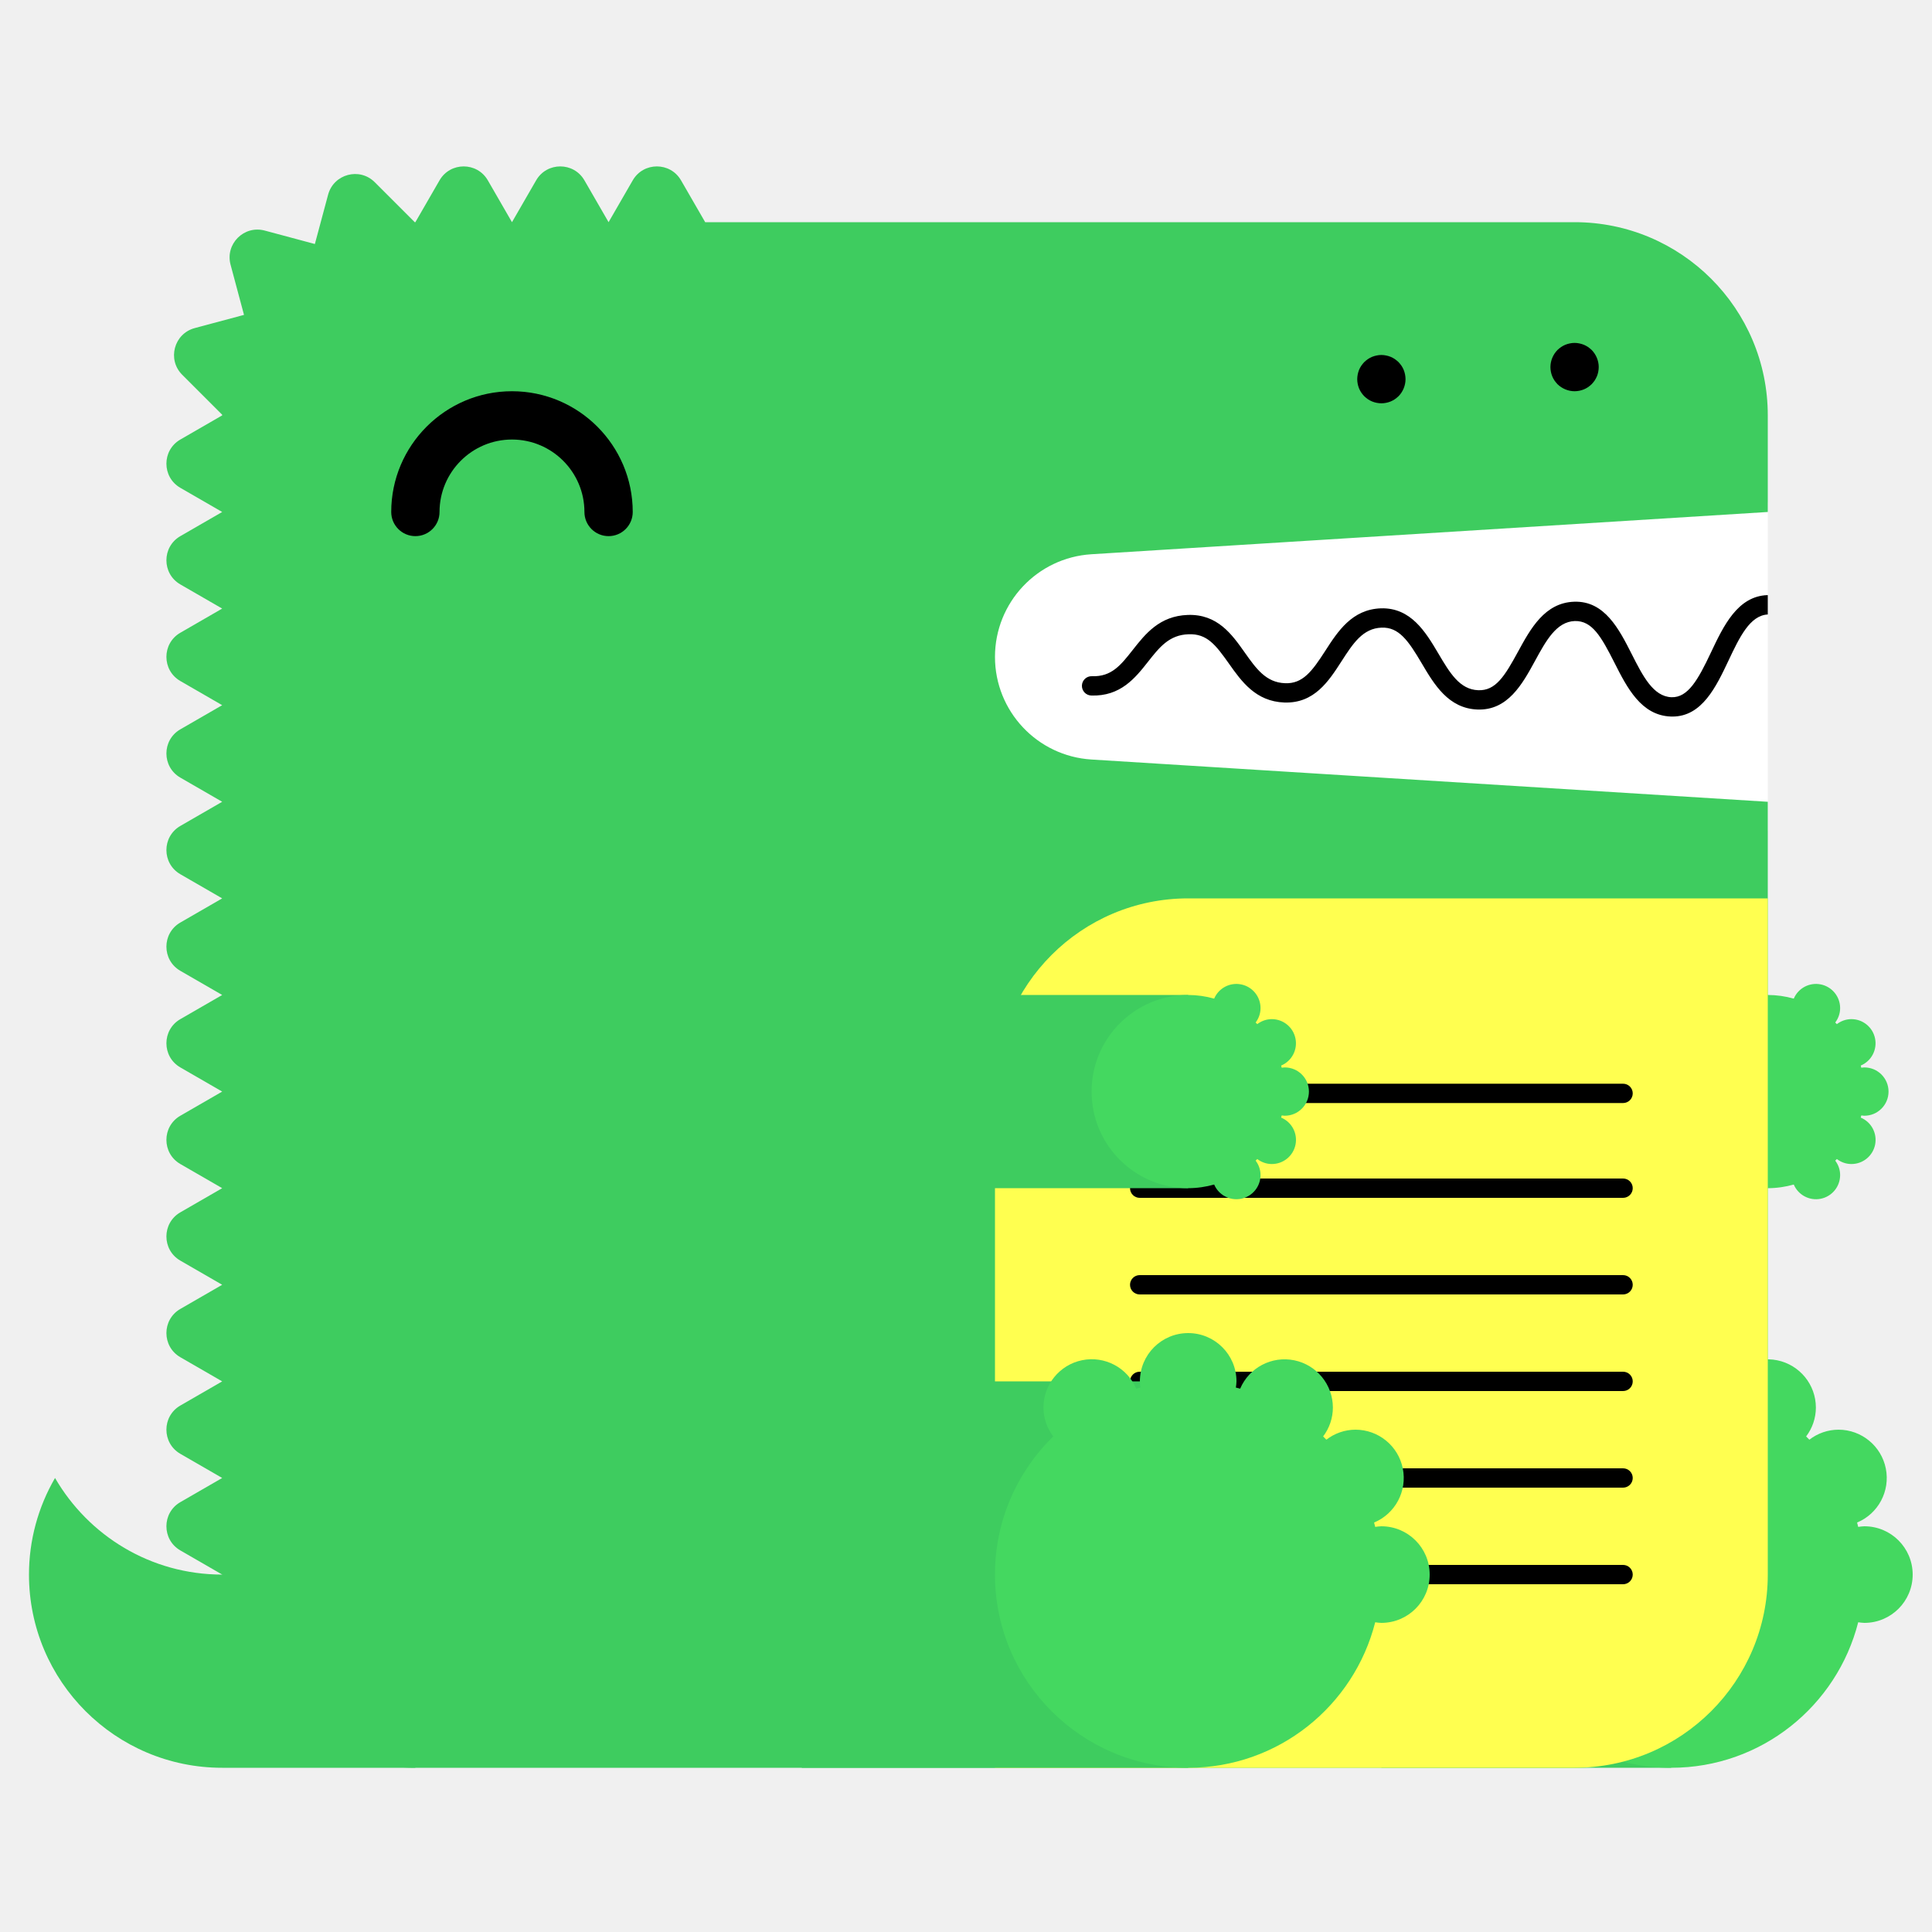
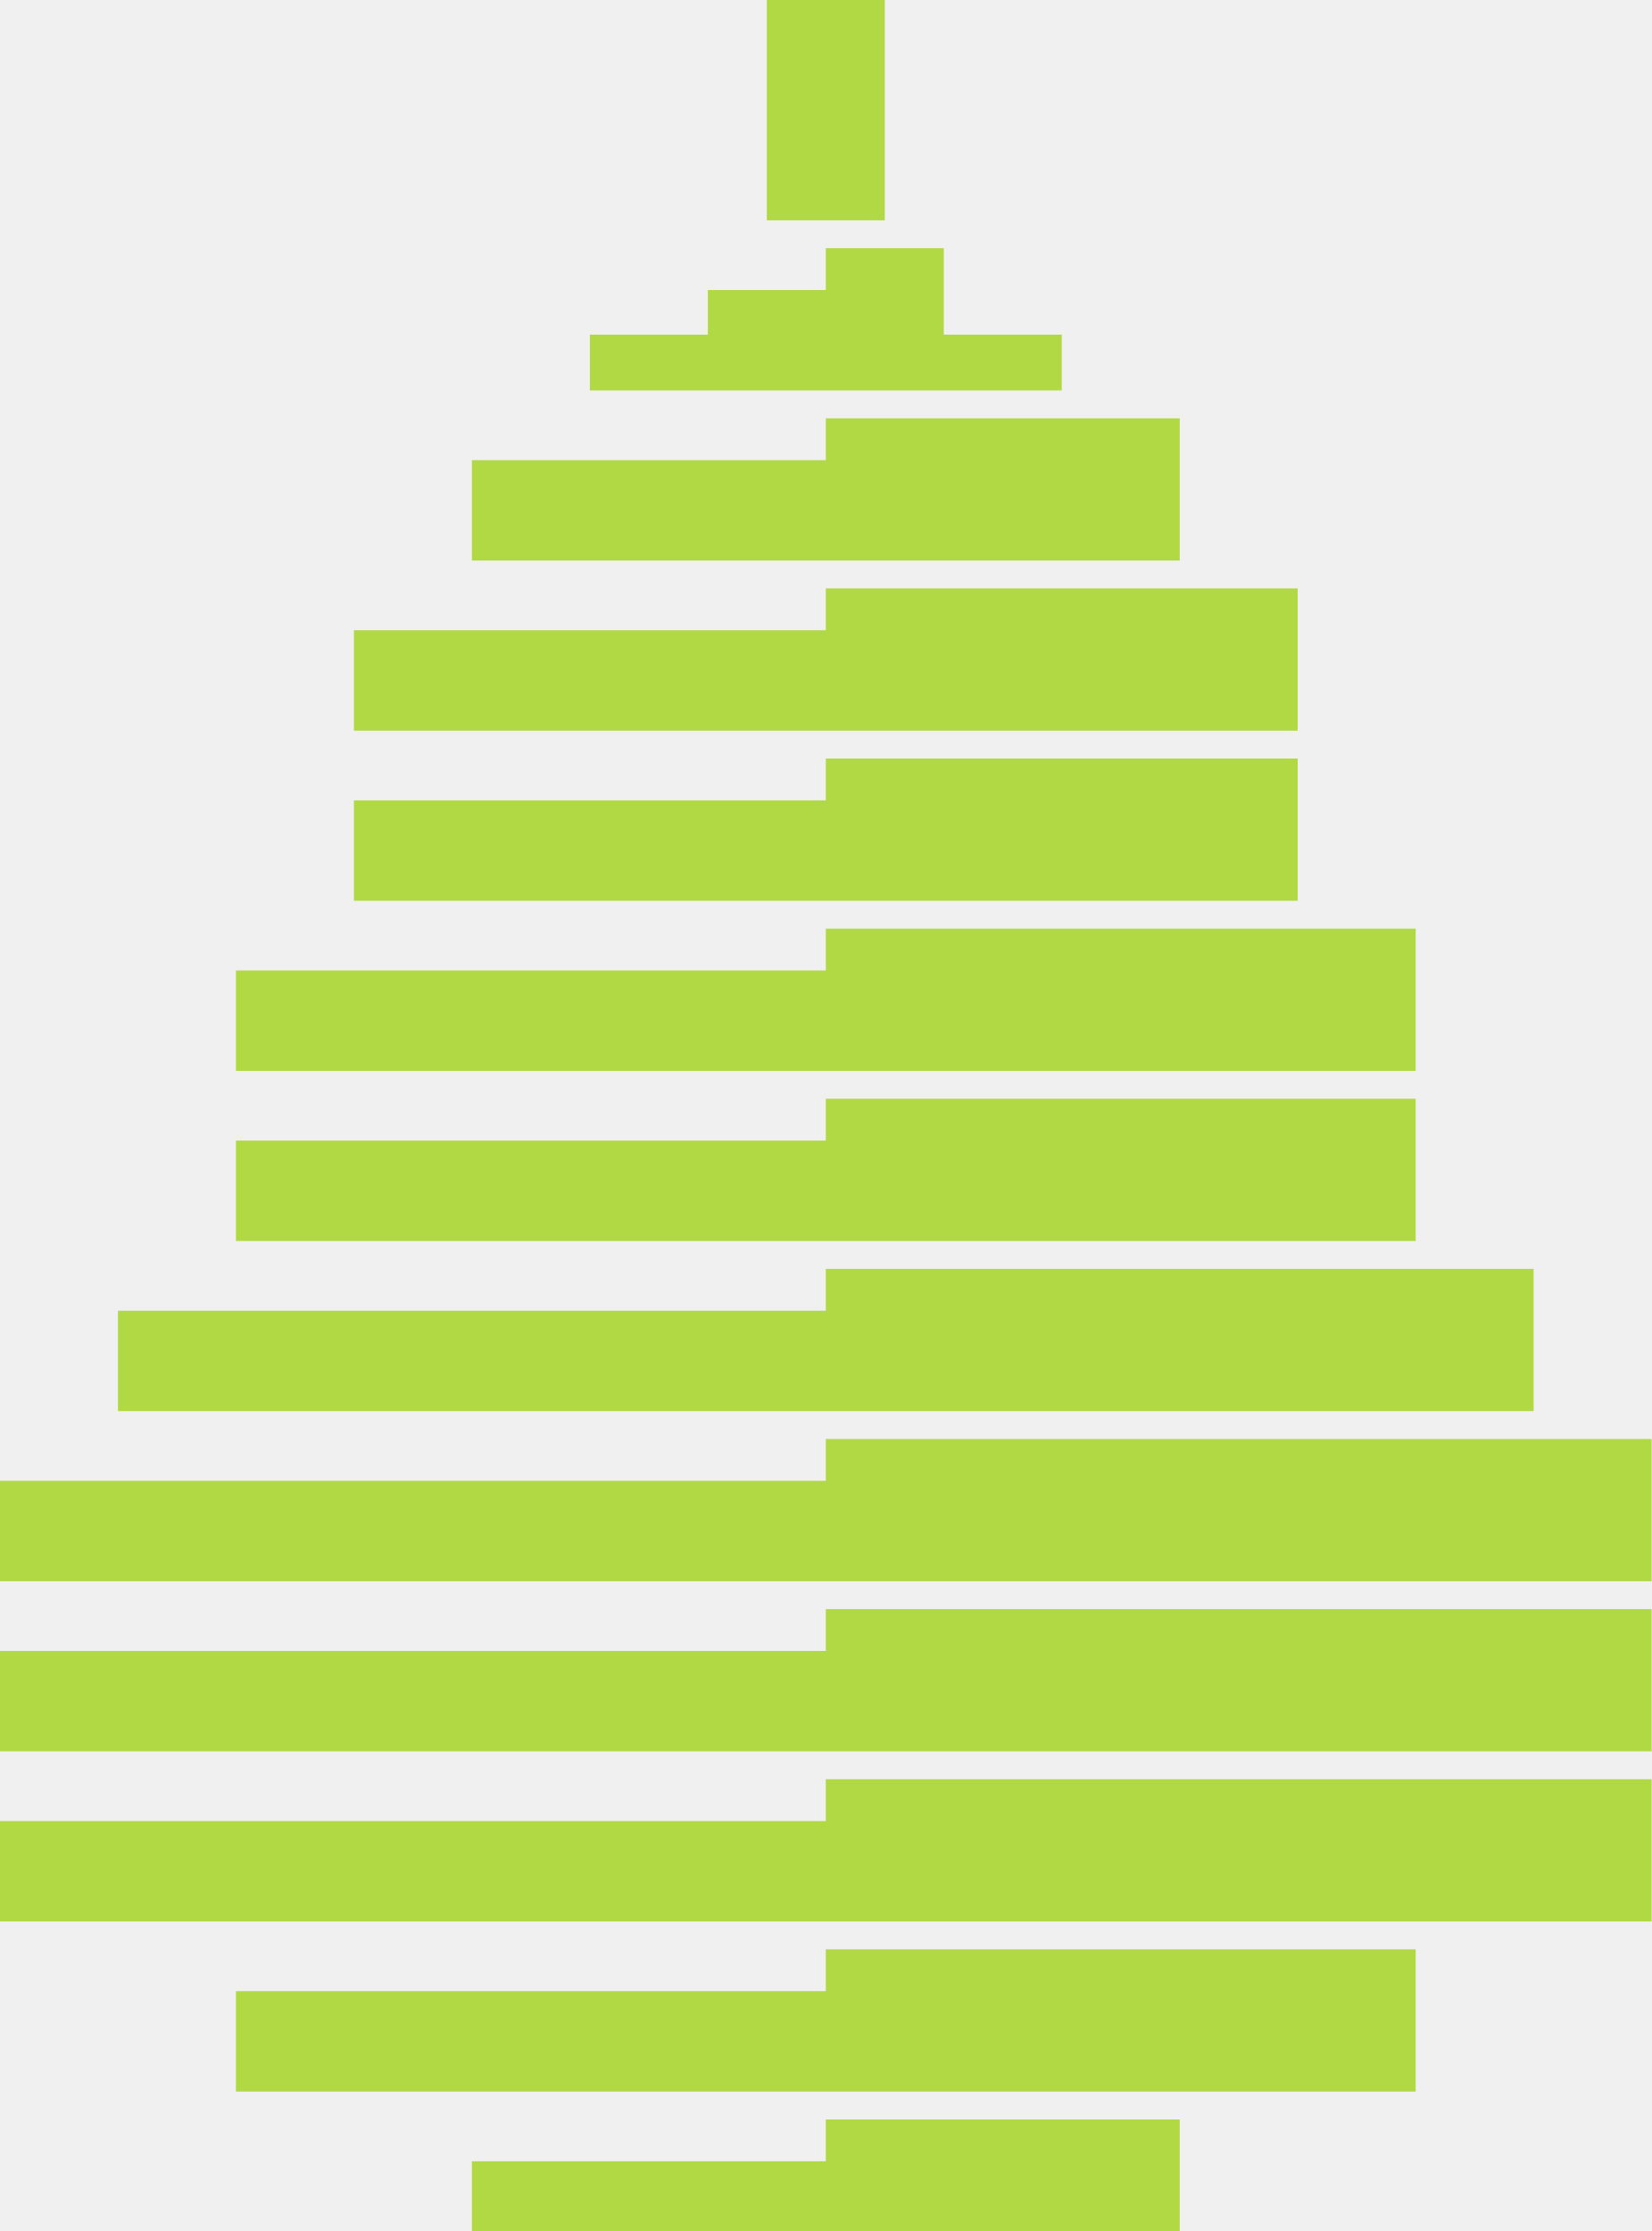
- <svg xmlns="http://www.w3.org/2000/svg" width="200" height="200" viewBox="0 0 200 200">
-   <g fill="none" fill-rule="evenodd">
-     <path fill="#FFF" d="M99 52h84v34H99z" />
-     <path d="M23 163c-7.398 0-13.843-4.027-17.303-10A19.886 19.886 0 0 0 3 163c0 11.046 8.954 20 20 20h20v-20H23z" fill="#3ECC5F" />
-     <path d="M112.98 57.376L183 53V43c0-11.046-8.954-20-20-20H73l-2.5-4.33c-1.112-1.925-3.889-1.925-5 0L63 23l-2.5-4.33c-1.111-1.925-3.889-1.925-5 0L53 23l-2.5-4.33c-1.111-1.925-3.889-1.925-5 0L43 23c-.022 0-.042.003-.065.003l-4.142-4.141c-1.57-1.571-4.252-.853-4.828 1.294l-1.369 5.104-5.192-1.392c-2.148-.575-4.111 1.389-3.535 3.536l1.39 5.193-5.102 1.367c-2.148.576-2.867 3.259-1.296 4.83l4.142 4.142c0 .021-.003.042-.003.064l-4.33 2.5c-1.925 1.111-1.925 3.889 0 5L23 53l-4.33 2.5c-1.925 1.111-1.925 3.889 0 5L23 63l-4.33 2.5c-1.925 1.111-1.925 3.889 0 5L23 73l-4.33 2.5c-1.925 1.111-1.925 3.889 0 5L23 83l-4.33 2.5c-1.925 1.111-1.925 3.889 0 5L23 93l-4.33 2.5c-1.925 1.111-1.925 3.889 0 5L23 103l-4.33 2.5c-1.925 1.111-1.925 3.889 0 5L23 113l-4.33 2.5c-1.925 1.111-1.925 3.889 0 5L23 123l-4.33 2.5c-1.925 1.111-1.925 3.889 0 5L23 133l-4.33 2.5c-1.925 1.111-1.925 3.889 0 5L23 143l-4.33 2.5c-1.925 1.111-1.925 3.889 0 5L23 153l-4.33 2.5c-1.925 1.111-1.925 3.889 0 5L23 163c0 11.046 8.954 20 20 20h120c11.046 0 20-8.954 20-20V83l-70.02-4.376A10.645 10.645 0 0 1 103 68c0-5.621 4.37-10.273 9.98-10.624" fill="#3ECC5F" />
-     <path fill="#3ECC5F" d="M143 183h30v-40h-30z" />
-     <path d="M193 158c-.219 0-.428.037-.639.064-.038-.15-.074-.301-.116-.451A5 5 0 0 0 190.32 148a4.96 4.96 0 0 0-3.016 1.036 26.531 26.531 0 0 0-.335-.336 4.955 4.955 0 0 0 1.011-2.987 5 5 0 0 0-9.599-1.959c-.148-.042-.297-.077-.445-.115.027-.211.064-.42.064-.639a5 5 0 0 0-5-5 5 5 0 0 0-5 5c0 .219.037.428.064.639-.148.038-.297.073-.445.115a4.998 4.998 0 0 0-9.599 1.959c0 1.125.384 2.151 1.011 2.987-3.717 3.632-6.031 8.693-6.031 14.3 0 11.046 8.954 20 20 20 9.339 0 17.16-6.41 19.361-15.064.211.027.42.064.639.064a5 5 0 0 0 5-5 5 5 0 0 0-5-5" fill="#44D860" />
-     <path fill="#3ECC5F" d="M153 123h30v-20h-30z" />
-     <path d="M193 115.5a2.5 2.5 0 1 0 0-5c-.109 0-.214.019-.319.032-.02-.075-.037-.15-.058-.225a2.501 2.501 0 0 0-.963-4.807c-.569 0-1.088.197-1.508.518a6.653 6.653 0 0 0-.168-.168c.314-.417.506-.931.506-1.494a2.5 2.5 0 0 0-4.8-.979A9.987 9.987 0 0 0 183 103c-5.522 0-10 4.478-10 10s4.478 10 10 10c.934 0 1.833-.138 2.69-.377a2.5 2.5 0 0 0 4.8-.979c0-.563-.192-1.077-.506-1.494.057-.055.113-.111.168-.168.42.321.939.518 1.508.518a2.5 2.5 0 0 0 .963-4.807c.021-.074.038-.15.058-.225.105.013.21.032.319.032" fill="#44D860" />
-     <path d="M63 55.5a2.5 2.5 0 0 1-2.5-2.5c0-4.136-3.364-7.5-7.5-7.5s-7.5 3.364-7.5 7.5a2.5 2.5 0 1 1-5 0c0-6.893 5.607-12.5 12.5-12.5S65.5 46.107 65.5 53a2.5 2.5 0 0 1-2.5 2.5" fill="#000" />
-     <path d="M103 183h60c11.046 0 20-8.954 20-20V93h-60c-11.046 0-20 8.954-20 20v70z" fill="#FFFF50" />
-     <path d="M168.02 124h-50.04a1 1 0 1 1 0-2h50.04a1 1 0 1 1 0 2m0 20h-50.04a1 1 0 1 1 0-2h50.04a1 1 0 1 1 0 2m0 20h-50.04a1 1 0 1 1 0-2h50.04a1 1 0 1 1 0 2m0-49.814h-50.04a1 1 0 1 1 0-2h50.04a1 1 0 1 1 0 2m0 19.814h-50.04a1 1 0 1 1 0-2h50.04a1 1 0 1 1 0 2m0 20h-50.04a1 1 0 1 1 0-2h50.04a1 1 0 1 1 0 2M183 61.611c-.012 0-.022-.006-.034-.005-3.09.105-4.552 3.196-5.842 5.923-1.346 2.85-2.387 4.703-4.093 4.647-1.889-.068-2.969-2.202-4.113-4.46-1.314-2.594-2.814-5.536-5.963-5.426-3.046.104-4.513 2.794-5.807 5.167-1.377 2.528-2.314 4.065-4.121 3.994-1.927-.07-2.951-1.805-4.136-3.813-1.321-2.236-2.848-4.75-5.936-4.664-2.994.103-4.465 2.385-5.763 4.4-1.373 2.13-2.335 3.428-4.165 3.351-1.973-.07-2.992-1.51-4.171-3.177-1.324-1.873-2.816-3.993-5.895-3.89-2.928.1-4.399 1.97-5.696 3.618-1.232 1.564-2.194 2.802-4.229 2.724a1 1 0 0 0-.072 2c3.017.101 4.545-1.8 5.872-3.487 1.177-1.496 2.193-2.787 4.193-2.855 1.926-.082 2.829 1.115 4.195 3.045 1.297 1.834 2.769 3.914 5.731 4.021 3.103.104 4.596-2.215 5.918-4.267 1.182-1.834 2.202-3.417 4.15-3.484 1.793-.067 2.769 1.35 4.145 3.681 1.297 2.197 2.766 4.686 5.787 4.796 3.125.108 4.634-2.62 5.949-5.035 1.139-2.088 2.214-4.06 4.119-4.126 1.793-.042 2.728 1.595 4.111 4.33 1.292 2.553 2.757 5.445 5.825 5.556l.169.003c3.064 0 4.518-3.075 5.805-5.794 1.139-2.41 2.217-4.68 4.067-4.773v-2z" fill="#000" />
-     <path fill="#3ECC5F" d="M83 183h40v-40H83z" />
-     <path d="M143 158c-.219 0-.428.037-.639.064-.038-.15-.074-.301-.116-.451A5 5 0 0 0 140.32 148a4.96 4.96 0 0 0-3.016 1.036 26.531 26.531 0 0 0-.335-.336 4.955 4.955 0 0 0 1.011-2.987 5 5 0 0 0-9.599-1.959c-.148-.042-.297-.077-.445-.115.027-.211.064-.42.064-.639a5 5 0 0 0-5-5 5 5 0 0 0-5 5c0 .219.037.428.064.639-.148.038-.297.073-.445.115a4.998 4.998 0 0 0-9.599 1.959c0 1.125.384 2.151 1.011 2.987-3.717 3.632-6.031 8.693-6.031 14.3 0 11.046 8.954 20 20 20 9.339 0 17.16-6.41 19.361-15.064.211.027.42.064.639.064a5 5 0 0 0 5-5 5 5 0 0 0-5-5" fill="#44D860" />
-     <path fill="#3ECC5F" d="M83 123h40v-20H83z" />
-     <path d="M133 115.5a2.5 2.5 0 1 0 0-5c-.109 0-.214.019-.319.032-.02-.075-.037-.15-.058-.225a2.501 2.501 0 0 0-.963-4.807c-.569 0-1.088.197-1.508.518a6.653 6.653 0 0 0-.168-.168c.314-.417.506-.931.506-1.494a2.5 2.5 0 0 0-4.8-.979A9.987 9.987 0 0 0 123 103c-5.522 0-10 4.478-10 10s4.478 10 10 10c.934 0 1.833-.138 2.69-.377a2.5 2.5 0 0 0 4.8-.979c0-.563-.192-1.077-.506-1.494.057-.055.113-.111.168-.168.42.321.939.518 1.508.518a2.5 2.5 0 0 0 .963-4.807c.021-.074.038-.15.058-.225.105.013.21.032.319.032" fill="#44D860" />
-     <path d="M143 41.75c-.16 0-.33-.02-.49-.05a2.52 2.52 0 0 1-.47-.14c-.15-.06-.29-.14-.431-.23-.13-.09-.259-.2-.38-.31-.109-.12-.219-.24-.309-.38s-.17-.28-.231-.43a2.619 2.619 0 0 1-.189-.96c0-.16.02-.33.05-.49.03-.16.08-.31.139-.47.061-.15.141-.29.231-.43.09-.13.2-.26.309-.38.121-.11.25-.22.38-.31.141-.09.281-.17.431-.23.149-.06.31-.11.47-.14.32-.07.65-.07.98 0 .159.03.32.08.47.14.149.06.29.14.43.23.13.09.259.2.38.31.11.12.22.25.31.38.09.14.17.28.23.43.06.16.11.31.14.47.029.16.05.33.05.49 0 .66-.271 1.31-.73 1.77-.121.11-.25.22-.38.31-.14.09-.281.17-.43.23a2.565 2.565 0 0 1-.96.19m20-1.25c-.66 0-1.3-.27-1.771-.73a3.802 3.802 0 0 1-.309-.38c-.09-.14-.17-.28-.231-.43a2.619 2.619 0 0 1-.189-.96c0-.66.27-1.3.729-1.77.121-.11.25-.22.38-.31.141-.09.281-.17.431-.23.149-.06.31-.11.47-.14.32-.07.66-.07.98 0 .159.03.32.08.47.14.149.06.29.14.43.23.13.09.259.2.38.31.459.47.73 1.11.73 1.77 0 .16-.021.33-.05.49-.03.16-.08.32-.14.47-.07.15-.14.29-.23.43-.09.13-.2.26-.31.38-.121.11-.25.22-.38.31-.14.09-.281.17-.43.23a2.565 2.565 0 0 1-.96.19" fill="#000" />
-   </g>
+ <svg xmlns="http://www.w3.org/2000/svg" width="265" height="358" viewBox="0 0 265 358" fill="none">
+   <path d="M123.036 0H141.964V35.352H123.036V0Z" fill="#B0D944" />
+   <path d="M113.572 46.54V53.7H94.643V62.65H170.357V53.7H151.429V39.827H132.5V46.54H113.572Z" fill="#B0D944" />
+   <path d="M189.286 67.125H132.5V73.837H75.714V89.947H189.286V67.125Z" fill="#B0D944" />
+   <path d="M208.214 94.422H132.5V101.135H56.786V117.245H208.214V94.422Z" fill="#B0D944" />
+   <path d="M208.214 121.72H132.5V128.433H56.786V144.543H208.214V121.72Z" fill="#B0D944" />
+   <path d="M227.143 149.018H132.5V155.73H37.857V171.84H227.143V149.018Z" fill="#B0D944" />
+   <path d="M227.143 176.315H132.5V183.028H37.857V199.138H227.143V176.315Z" fill="#B0D944" />
+   <path d="M246.071 203.613H132.5V210.325H18.929V226.435H246.071V203.613Z" fill="#B0D944" />
+   <path d="M265 230.91H132.5V237.623H0V253.733H265V230.91Z" fill="#B0D944" />
+   <path d="M265 258.208H132.5V264.92H0V281.03H265V258.208Z" fill="#B0D944" />
+   <path d="M265 285.505H132.5V292.218H0V308.328H265V285.505Z" fill="#B0D944" />
+   <path d="M227.143 312.803H132.5V319.515H37.857V335.625H227.143V312.803Z" fill="#B0D944" />
+   <path d="M189.286 340.1H132.5V346.812H75.714V358H189.286V340.1Z" fill="#B0D944" />
</svg>
